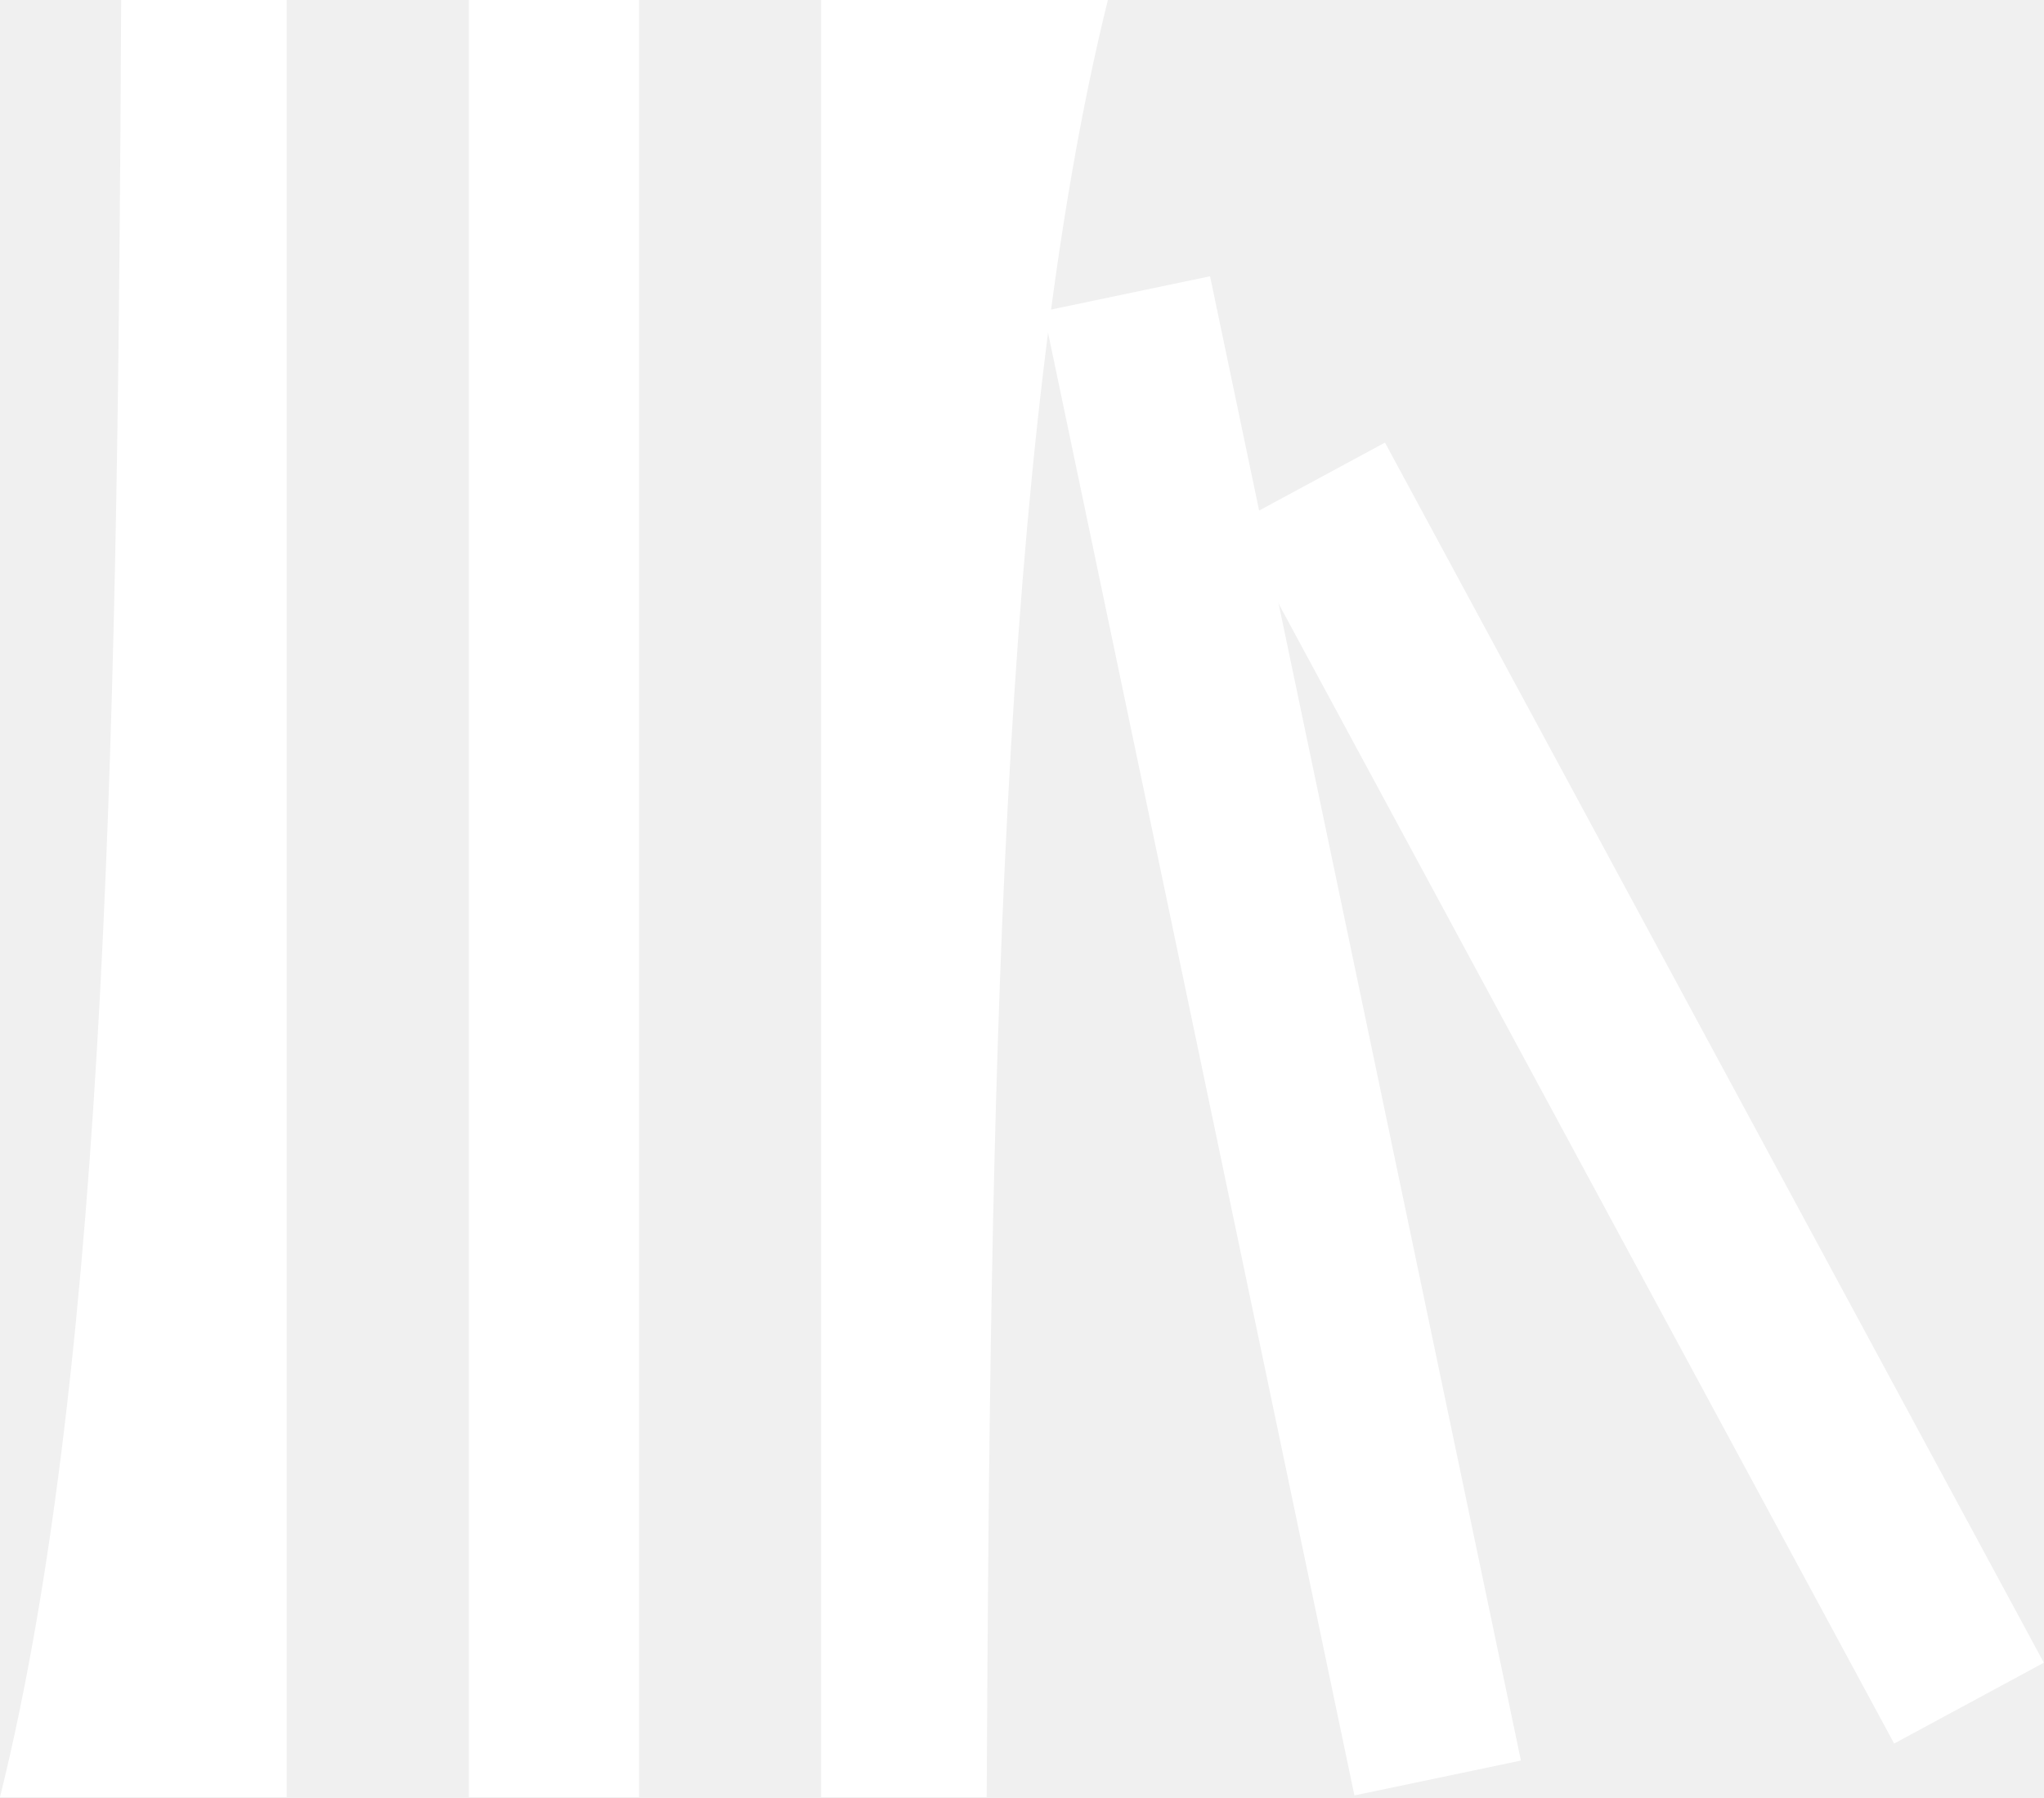
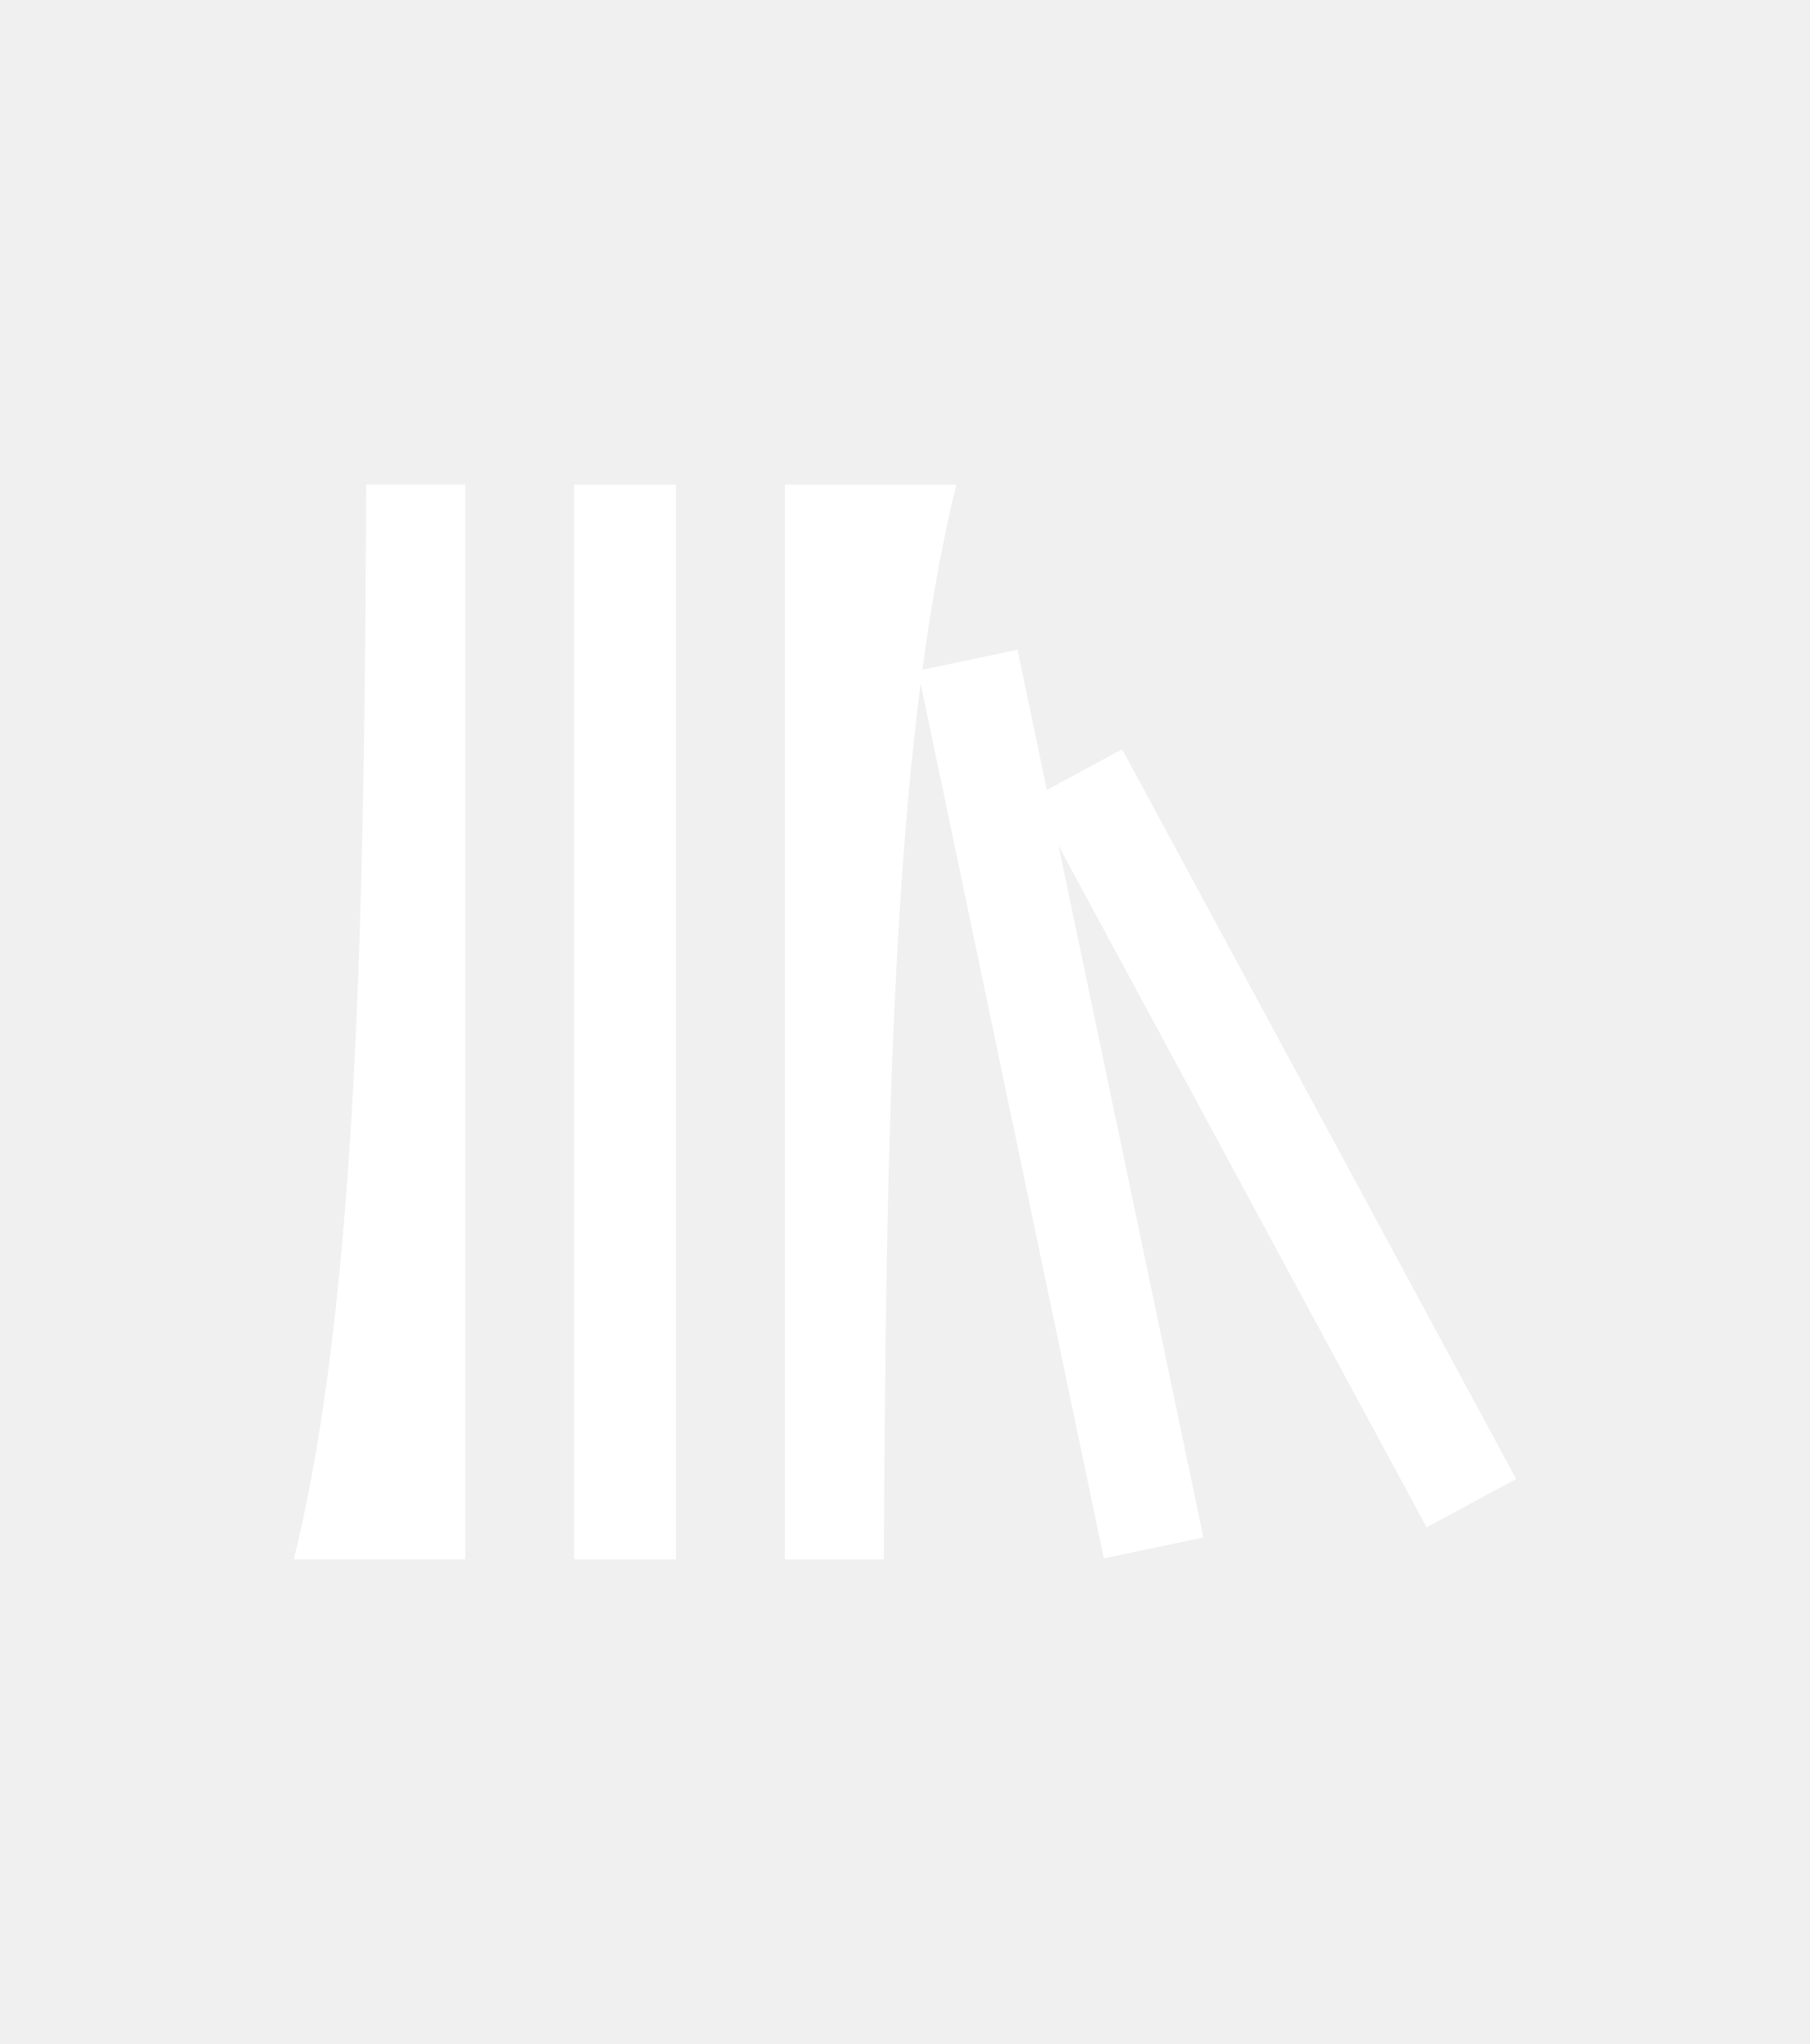
- <svg xmlns="http://www.w3.org/2000/svg" id="Layer_2" data-name="Layer 2" viewBox="0 0 137.8 121.16">
+ <svg xmlns="http://www.w3.org/2000/svg" id="Layer_1" data-name="Layer 1" viewBox="0 0 204.03 230.4">
  <defs>
    <style>
      .cls-1 {
        fill: #fff;
      }
    </style>
  </defs>
-   <g id="Layer_1-2" data-name="Layer 1">
-     <rect class="cls-1" x="31.61" y="0" width="11.47" height="121.15" />
-     <rect class="cls-1" x="80.71" y="18.71" width="11.47" height="102.23" transform="translate(-12.48 19.21) rotate(-11.83)" />
-     <rect class="cls-1" x="104.8" y="26.95" width="11.47" height="93.48" transform="translate(-21.74 61.37) rotate(-28.37)" />
-     <path class="cls-1" d="M55.36,0h19.33c-7.35,29.64-7.94,74.98-8.17,121.15h-11.16s0-121.15,0-121.15Z" />
-     <path class="cls-1" d="M19.33,121.15H0C7.35,91.51,7.94,46.17,8.17,0h11.16v121.15Z" />
-   </g>
+   <rect class="cls-1" x="64.73" y="54.63" width="11.47" height="121.15" />
+   <rect class="cls-1" x="113.83" y="73.34" width="11.47" height="102.23" transform="translate(-22.97 27.15) rotate(-11.83)" />
+   <rect class="cls-1" x="137.92" y="81.57" width="11.47" height="93.48" transform="translate(-43.71 83.67) rotate(-28.37)" />
+   <path class="cls-1" d="M88.48,54.63h19.33c-7.35,29.64-7.94,74.98-8.17,121.15h-11.16V54.63Z" />
+   <path class="cls-1" d="M52.45,175.77h-19.33c7.35-29.64,7.94-74.98,8.17-121.15h11.16v121.15Z" />
</svg>
